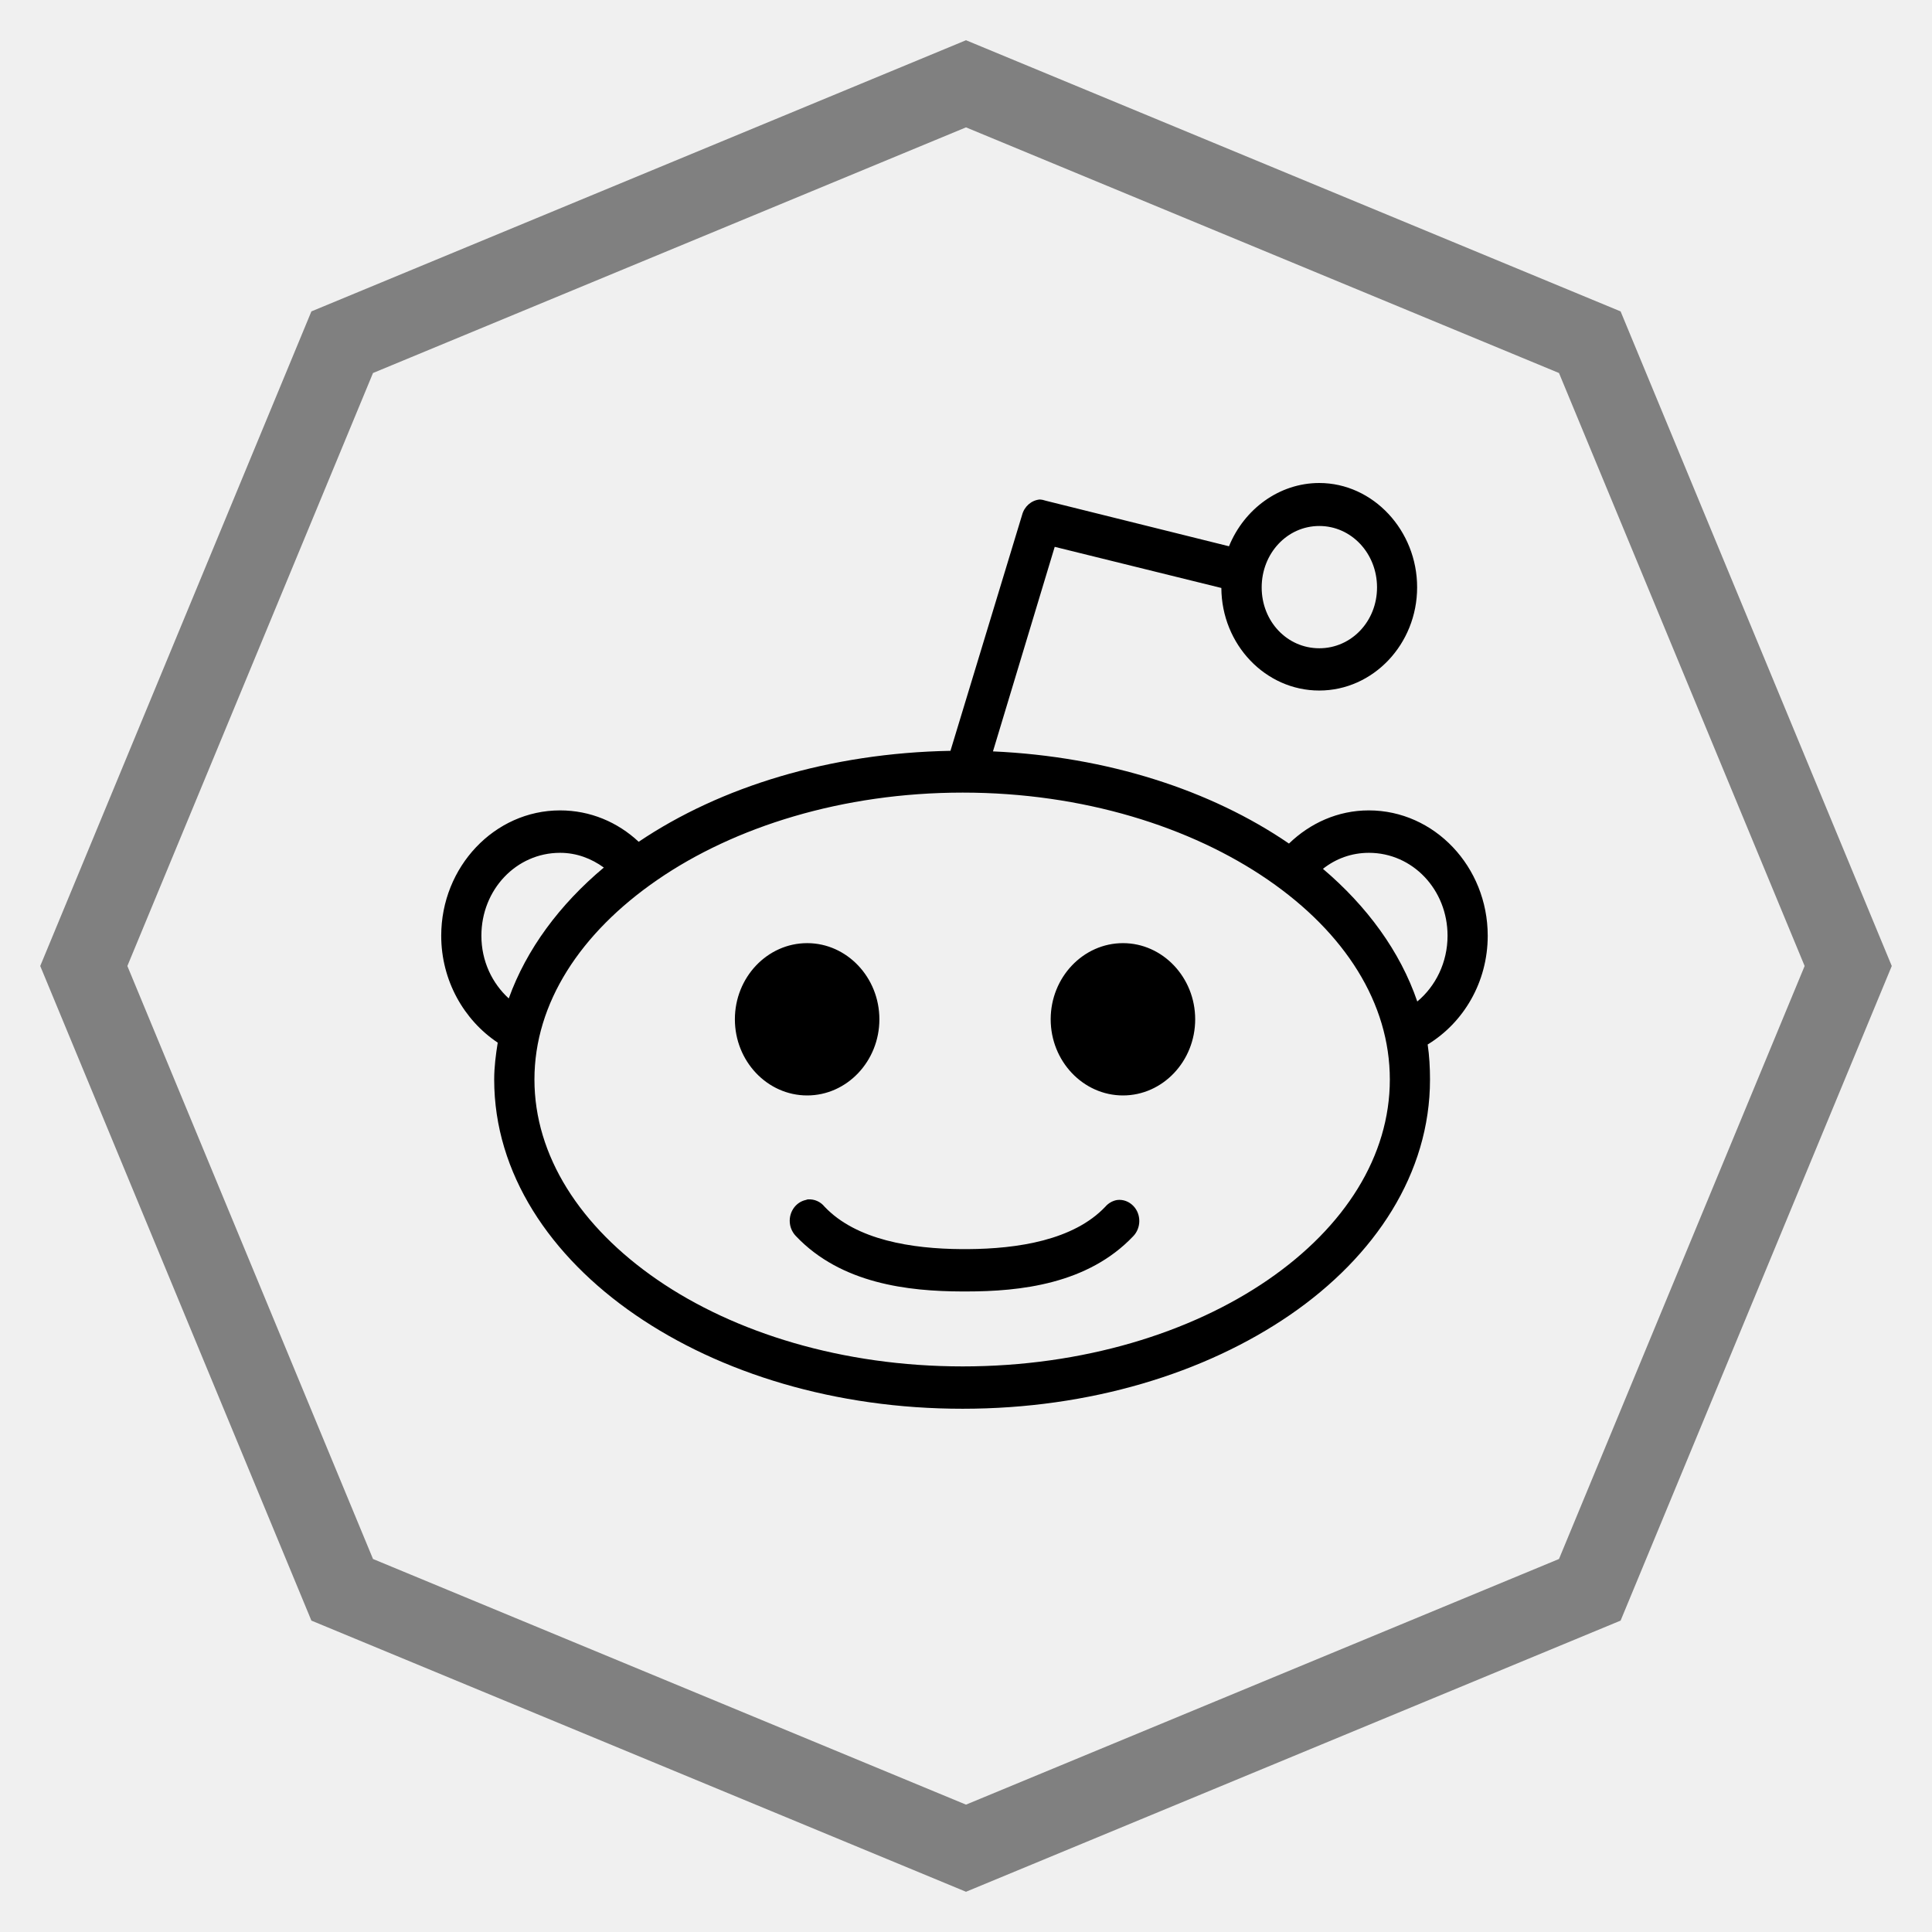
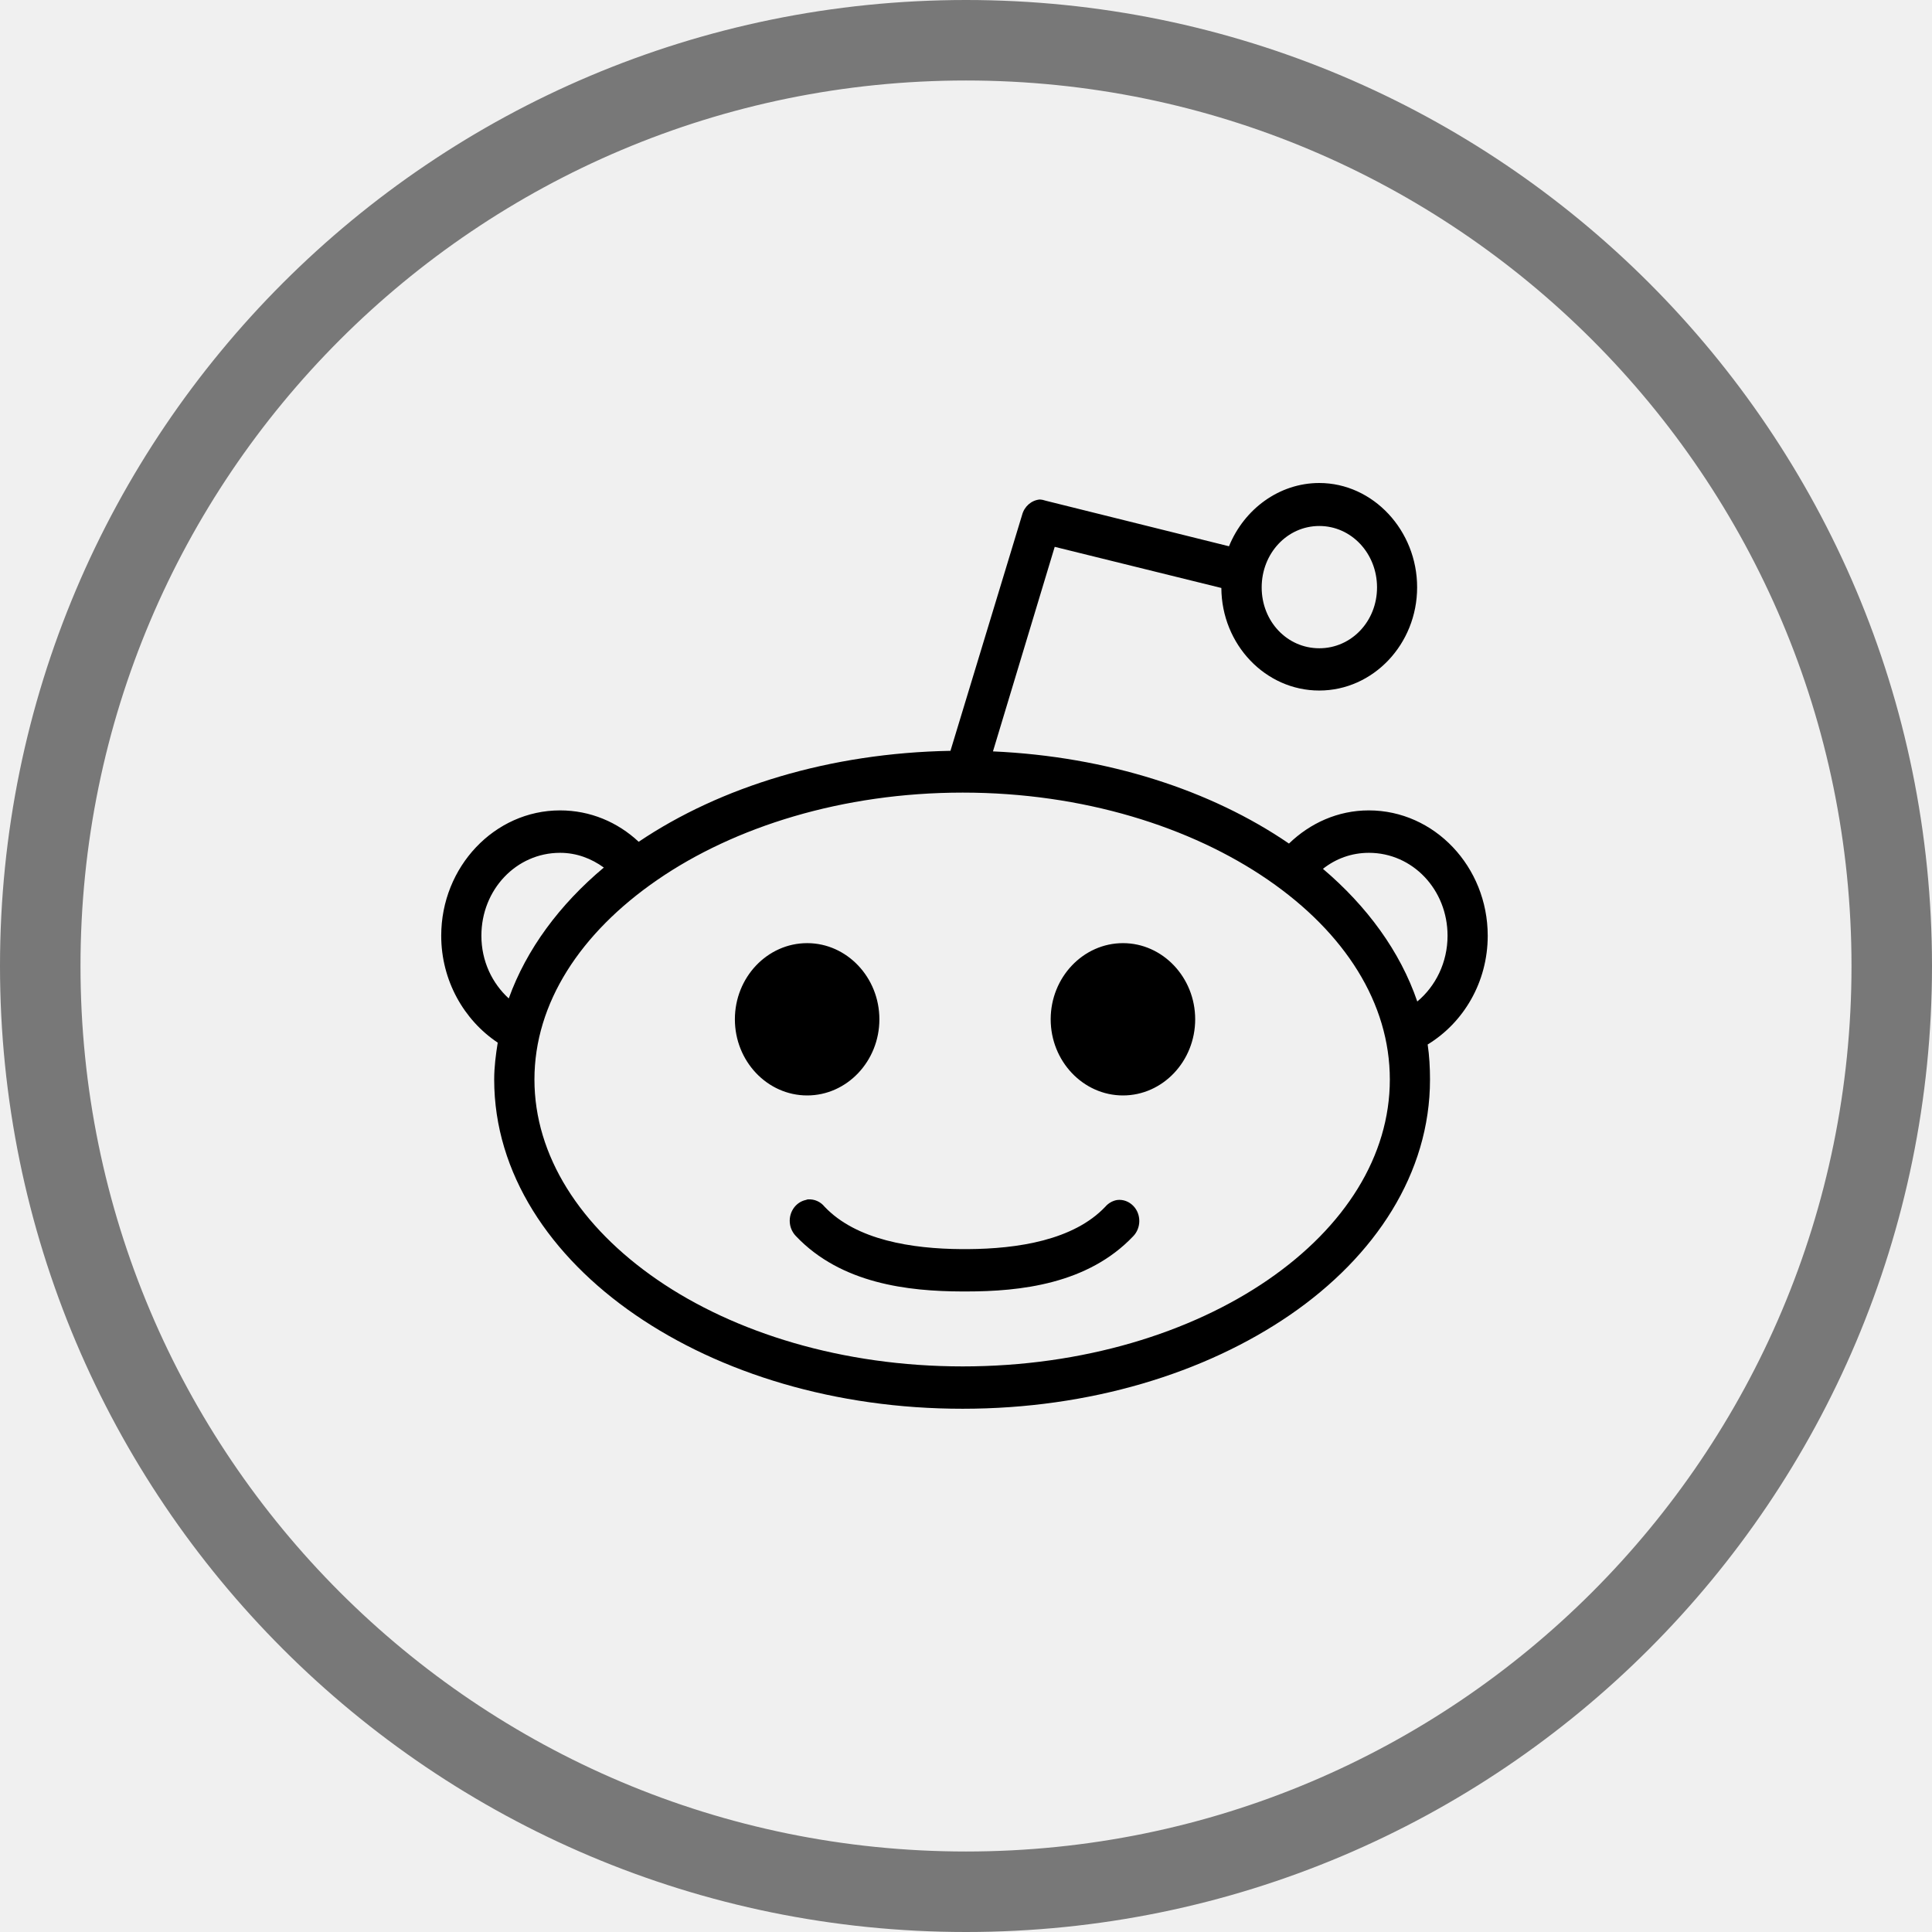
<svg xmlns="http://www.w3.org/2000/svg" height="24" width="24" xml:space="preserve" viewBox="0 0 24 24" version="1.1" id="facebook" enable-background="new 0 0 116.379 194.42">
  <defs id="defs4606">
    <mask id="mask-100" maskContentUnits="userSpaceOnUse" maskUnits="objectBoundingBox" x="0" y="0" width="44" height="44" fill="white">
      <circle style="opacity:1;stop-opacity:1" r="22" cy="22" cx="22" id="use203" />
    </mask>
  </defs>
  <path fill="#000000" id="path673" d="m 10.041,14.898 c -0.01,0.002 -0.02,0.004 -0.029,0.008 -0.135,0.028 -0.224,0.167 -0.197,0.31 0.01,0.053 0.036,0.102 0.073,0.14 0.561,0.591 1.395,0.685 2.063,0.687 0.01,3.91e-4 0.02,0 0.029,0 0.004,3.91e-4 0.009,3.91e-4 0.014,0 h 0.007 c 0.671,0 1.511,-0.09 2.077,-0.687 0.098,-0.102 0.1,-0.269 0.004,-0.372 -0.054,-0.058 -0.13,-0.087 -0.206,-0.077 -0.056,0.01 -0.107,0.039 -0.145,0.083 -0.395,0.417 -1.09,0.523 -1.708,0.527 h -0.029 c -0.005,-3.91e-4 -0.01,-3.91e-4 -0.014,0 h -0.036 c -0.616,-0.004 -1.308,-0.112 -1.701,-0.527 -0.05,-0.062 -0.125,-0.095 -0.203,-0.091 z m 3.909,-3.182 c -0.494,0 -0.898,0.425 -0.898,0.946 0,0.521 0.404,0.946 0.898,0.946 0.494,0 0.897,-0.425 0.897,-0.946 0,-0.521 -0.404,-0.946 -0.897,-0.946 z m -3.923,0 c -0.495,0 -0.898,0.425 -0.898,0.946 0,0.521 0.403,0.946 0.898,0.946 0.494,0 0.897,-0.425 0.897,-0.946 0,-0.521 -0.404,-0.946 -0.897,-0.946 z m 6.978,-1.122 c 0.543,0 0.977,0.457 0.977,1.03 0,0.332 -0.148,0.627 -0.376,0.817 -0.212,-0.621 -0.624,-1.183 -1.172,-1.648 0.16,-0.126 0.354,-0.199 0.572,-0.199 z m -10.047,0 c 0.205,0 0.388,0.071 0.543,0.183 C 6.953,11.236 6.54,11.791 6.32,12.403 6.113,12.214 5.98,11.939 5.98,11.624 c 0,-0.573 0.434,-1.03 0.977,-1.03 z M 11.959,9.846 c 1.492,0 2.835,0.425 3.793,1.084 0.958,0.659 1.513,1.533 1.513,2.48 0,0.948 -0.555,1.829 -1.513,2.488 -0.958,0.659 -2.301,1.076 -3.793,1.076 -1.492,0 -2.835,-0.417 -3.793,-1.076 -0.958,-0.659 -1.527,-1.54 -1.527,-2.488 0,-0.948 0.57,-1.821 1.527,-2.48 C 9.123,10.271 10.467,9.846 11.959,9.846 Z m 4.43,-3.312 c 0.399,0 0.717,0.341 0.717,0.763 0,0.421 -0.318,0.756 -0.717,0.756 -0.4,0 -0.716,-0.334 -0.716,-0.756 0,-0.422 0.316,-0.763 0.716,-0.763 z m 0,-0.534 c -0.5,0 -0.935,0.326 -1.122,0.786 l -2.273,-0.565 c -0.026,-0.009 -0.053,-0.015 -0.08,-0.016 -0.103,0.011 -0.189,0.086 -0.217,0.191 L 11.807,9.327 C 10.309,9.354 8.951,9.772 7.934,10.457 7.673,10.213 7.333,10.067 6.957,10.067 6.144,10.067 5.481,10.767 5.481,11.624 c 0,0.557 0.283,1.049 0.702,1.328 -0.024,0.149 -0.044,0.304 -0.044,0.458 0,1.166 0.696,2.197 1.752,2.923 1.056,0.726 2.488,1.168 4.068,1.167 1.58,0 3.012,-0.442 4.068,-1.167 1.056,-0.726 1.737,-1.757 1.737,-2.923 0,-0.146 -0.008,-0.294 -0.029,-0.435 0.445,-0.271 0.746,-0.773 0.746,-1.351 0,-0.858 -0.663,-1.557 -1.477,-1.557 -0.384,0 -0.729,0.158 -0.992,0.412 -0.969,-0.663 -2.253,-1.081 -3.677,-1.145 l 0.767,-2.541 2.07,0.511 c 0.004,0.703 0.548,1.274 1.216,1.274 0.67,0 1.216,-0.576 1.216,-1.282 C 17.605,6.591 17.058,6 16.388,6 Z" style="opacity:1;fill-rule:evenodd;stroke:none;stroke-width:0.5;stop-opacity:1" />
-   <path style="color:#000000;font-variation-settings:normal;overflow:visible;opacity:1;vector-effect:none;fill:#000000;fill-opacity:0;stroke:#808080;stroke-width:1;stroke-linecap:butt;stroke-linejoin:miter;stroke-miterlimit:4;stroke-dasharray:none;stroke-dashoffset:0;stroke-opacity:1;stop-color:#000000;stop-opacity:1" id="path871" d="M 22.959,12 19.749,19.749 12,22.959 4.251,19.749 1.041,12 4.251,4.251 12,1.041 19.749,4.251 Z" />
+   <circle style="color:#000000;clip-rule:nonzero;display:inline;overflow:visible;visibility:visible;opacity:0.499;isolation:auto;mix-blend-mode:normal;color-interpolation:sRGB;color-interpolation-filters:linearRGB;solid-color:#000000;solid-opacity:1;vector-effect:none;fill:none;fill-opacity:0.98;fill-rule:nonzero;stroke:#000000;stroke-width:1;stroke-linecap:butt;stroke-linejoin:miter;stroke-miterlimit:4;stroke-dasharray:none;stroke-dashoffset:0;stroke-opacity:1;marker:none;color-rendering:auto;image-rendering:auto;shape-rendering:auto;text-rendering:auto;enable-background:accumulate" id="path814" cx="12" cy="12" r="11.5" />
</svg>
